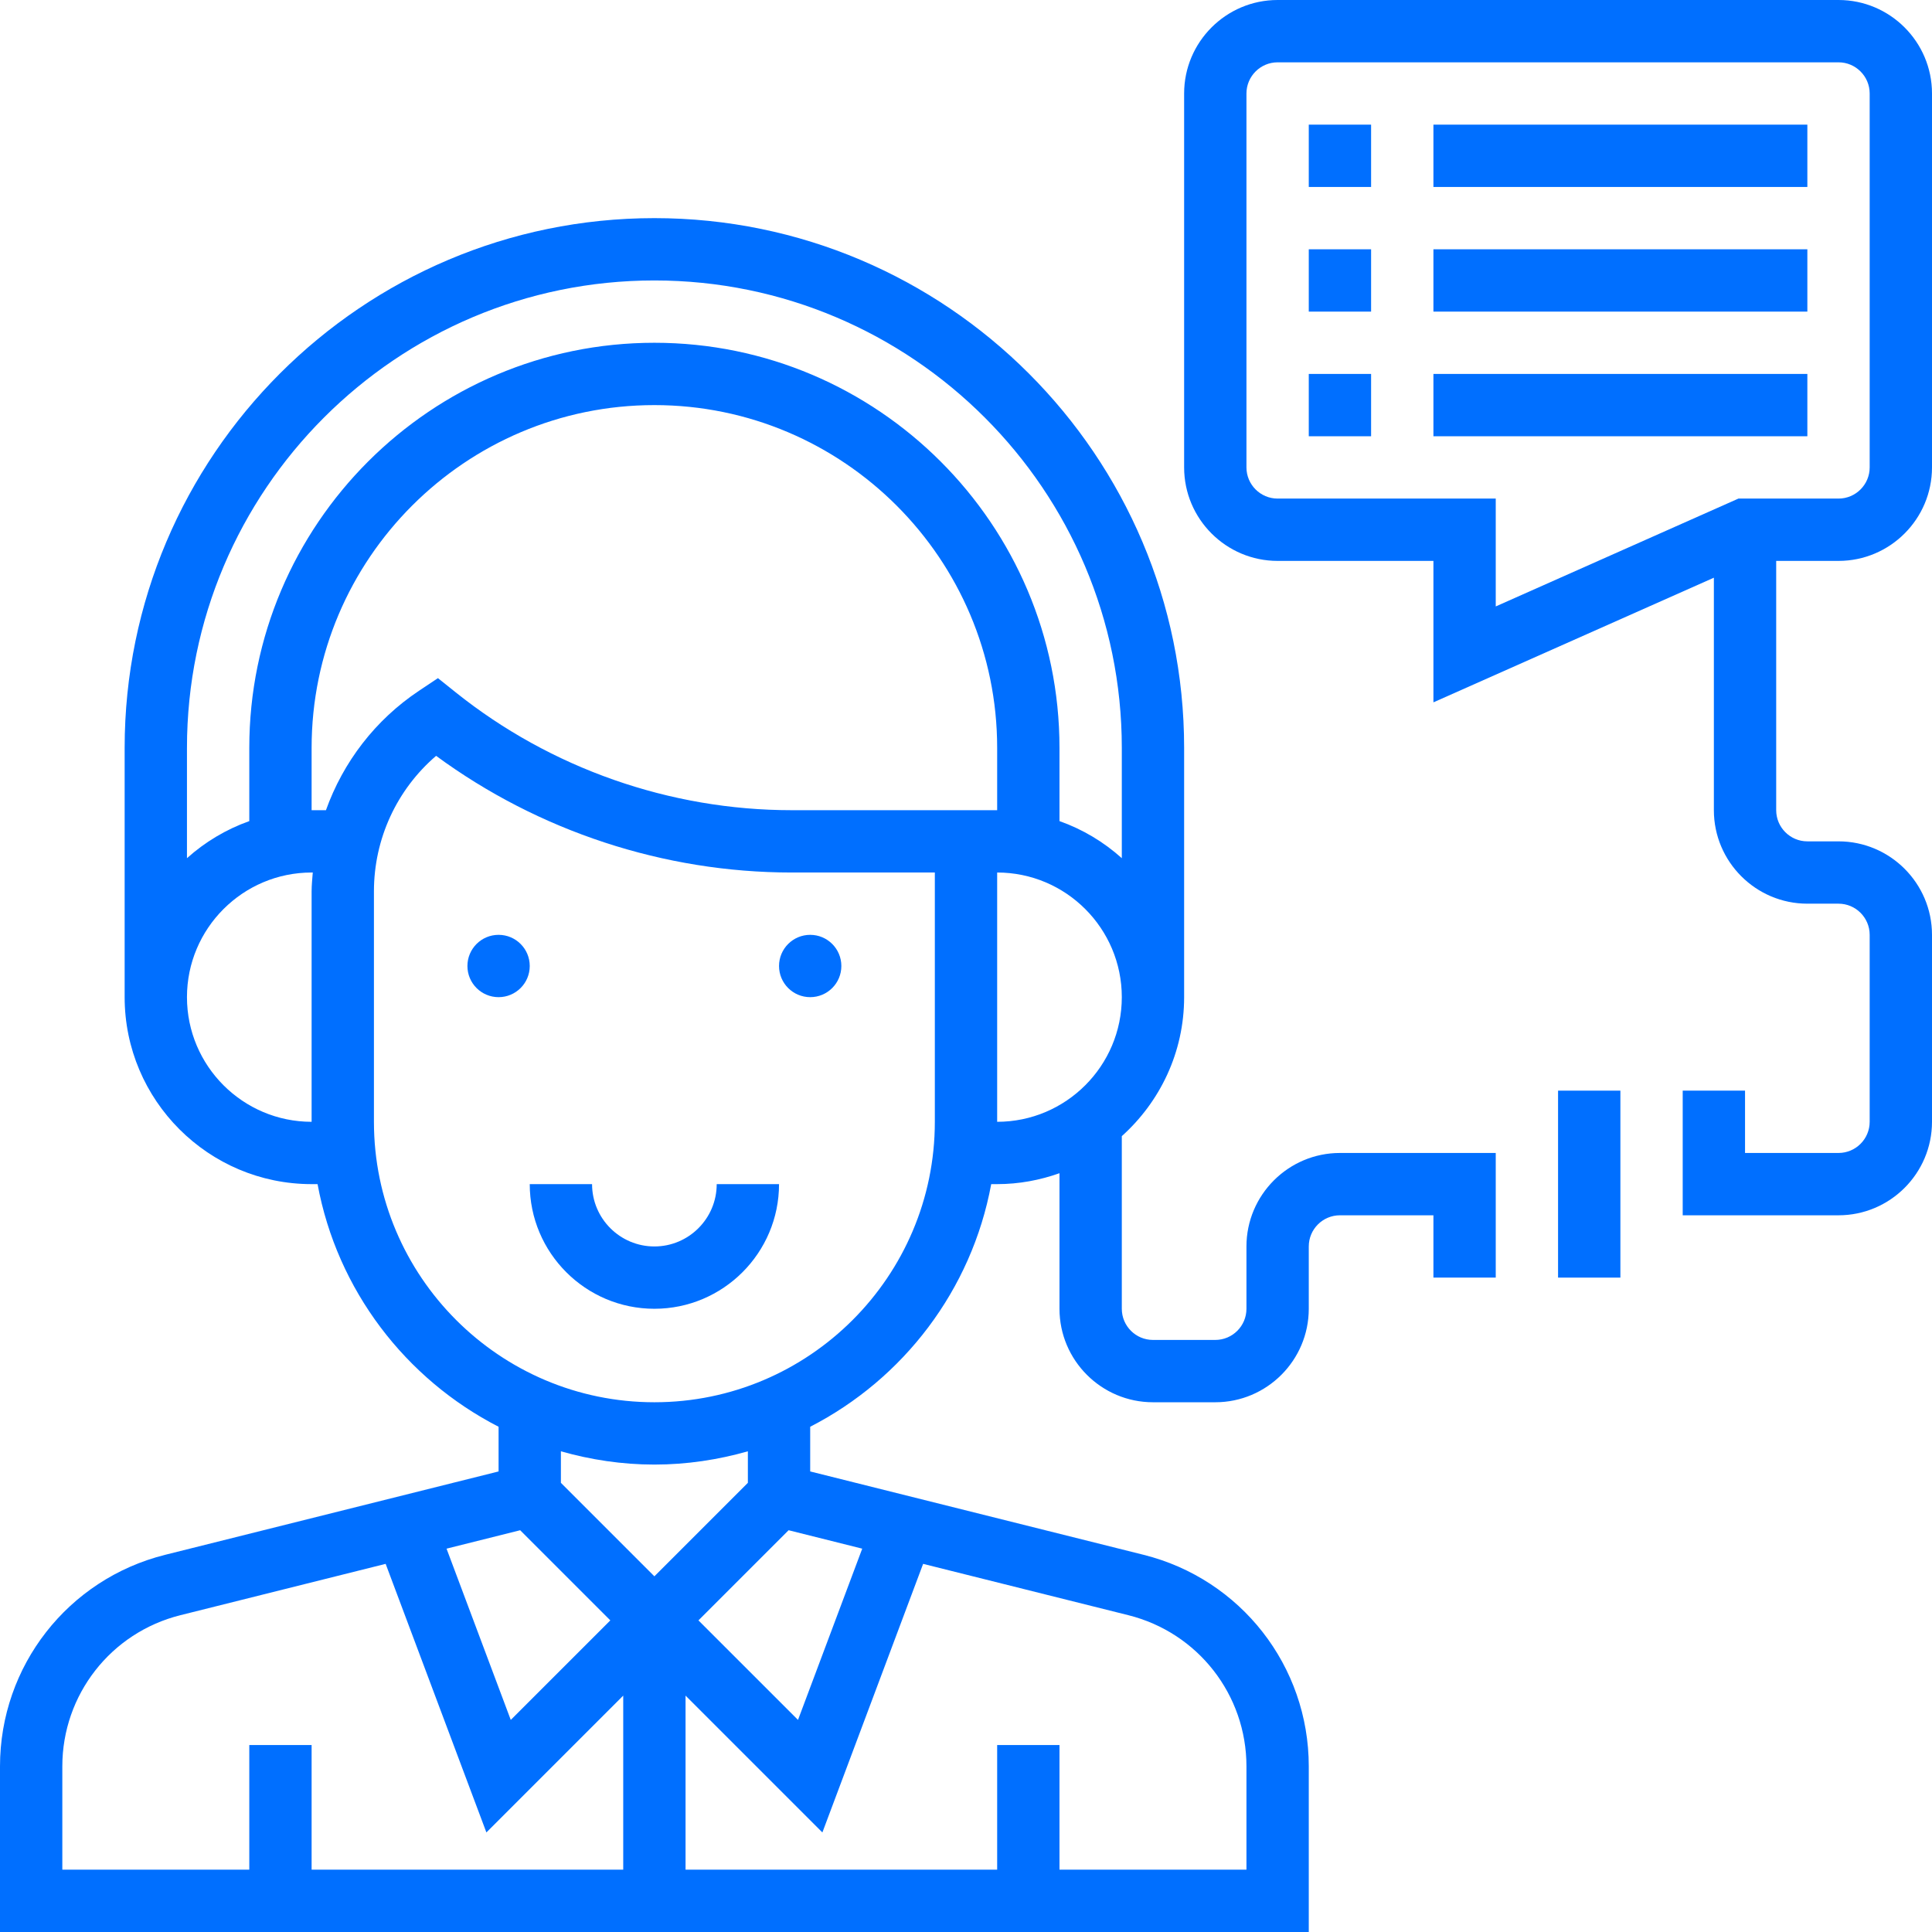
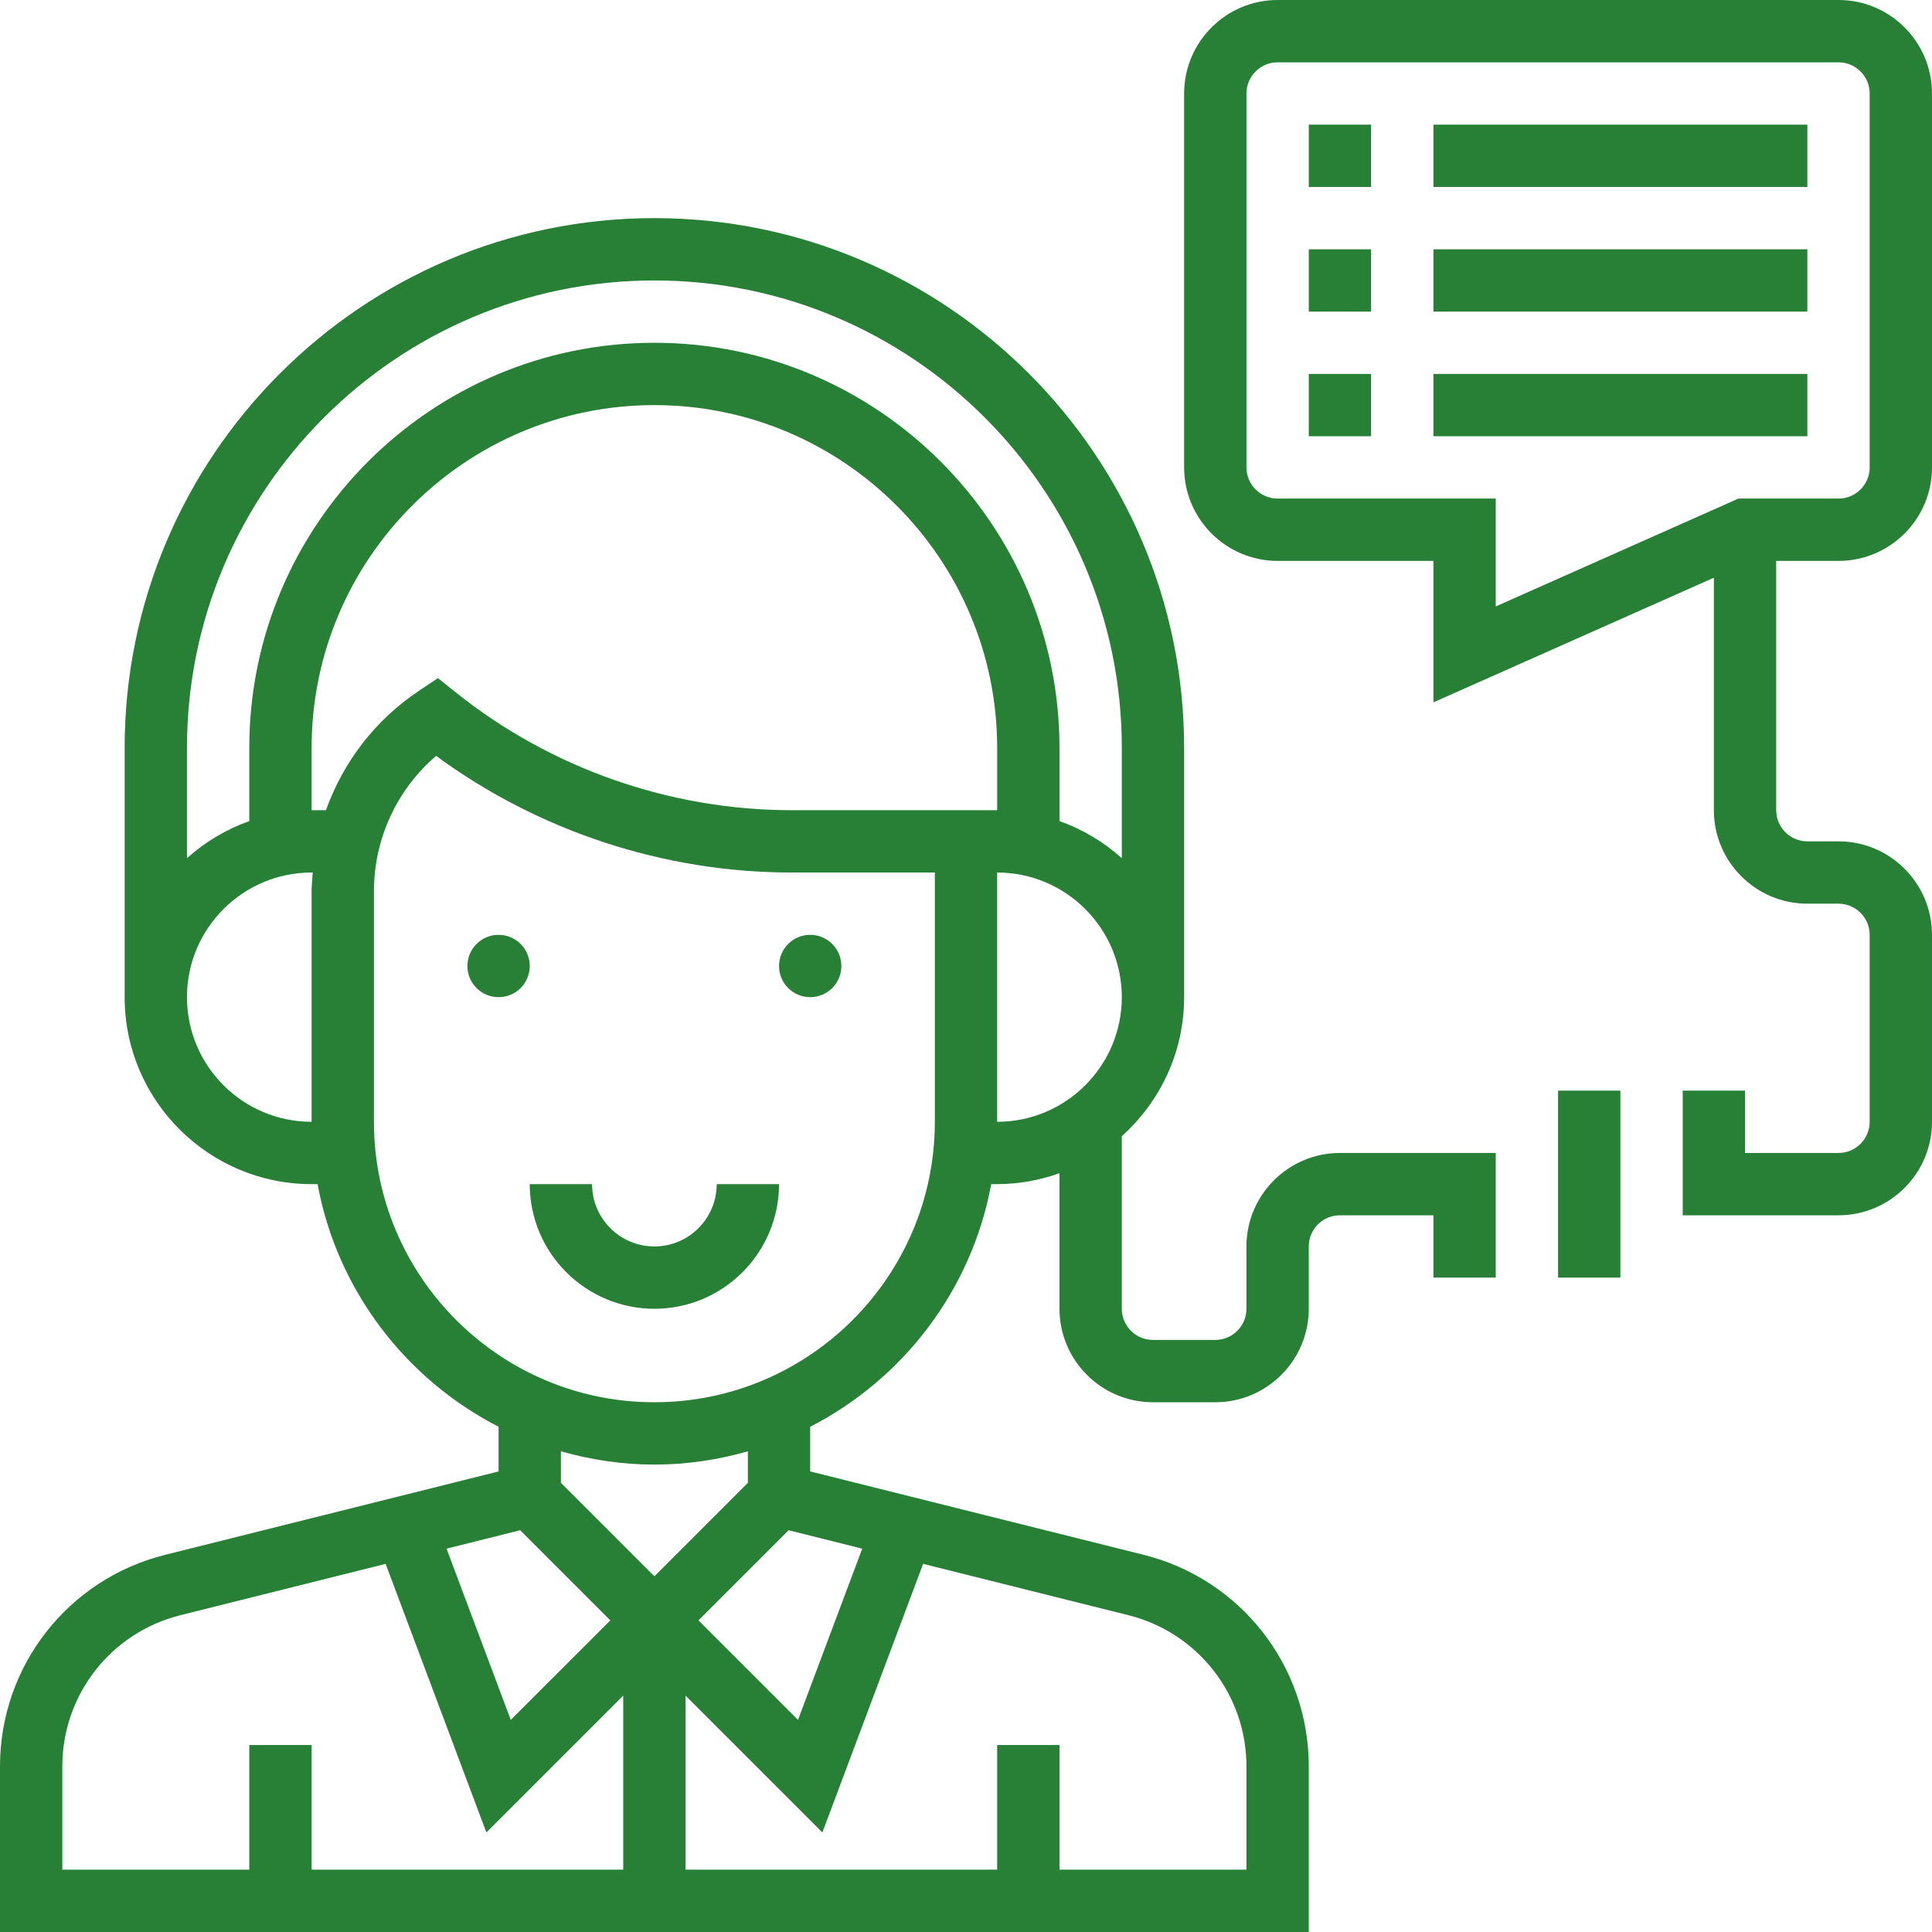
- <svg xmlns="http://www.w3.org/2000/svg" height="512px" viewBox="0 0 496 496" width="512px">
+ <svg xmlns="http://www.w3.org/2000/svg" version="1.1" id="Layer_1" x="0px" y="0px" width="512px" height="512px" viewBox="0 0 512 512" enable-background="new 0 0 512 512" xml:space="preserve">
  <g>
-     <path d="m136 248c0 4.418-3.582 8-8 8s-8-3.582-8-8 3.582-8 8-8 8 3.582 8 8zm0 0" data-original="#000000" class="active-path" data-old_color="#000000" fill="#006FFF" />
-     <path d="m216 248c0 4.418-3.582 8-8 8s-8-3.582-8-8 3.582-8 8-8 8 3.582 8 8zm0 0" data-original="#000000" class="active-path" data-old_color="#000000" fill="#006FFF" />
-     <path d="m168 320c-8.824 0-16-7.176-16-16h-16c0 17.648 14.352 32 32 32s32-14.352 32-32h-16c0 8.824-7.176 16-16 16zm0 0" data-original="#000000" class="active-path" data-old_color="#000000" fill="#006FFF" />
-     <path d="m336 32h16v16h-16zm0 0" data-original="#000000" class="active-path" data-old_color="#000000" fill="#006FFF" />
-     <path d="m368 32h96v16h-96zm0 0" data-original="#000000" class="active-path" data-old_color="#000000" fill="#006FFF" />
-     <path d="m368 64h96v16h-96zm0 0" data-original="#000000" class="active-path" data-old_color="#000000" fill="#006FFF" />
-     <path d="m336 64h16v16h-16zm0 0" data-original="#000000" class="active-path" data-old_color="#000000" fill="#006FFF" />
-     <path d="m336 96h16v16h-16zm0 0" data-original="#000000" class="active-path" data-old_color="#000000" fill="#006FFF" />
-     <path d="m368 96h96v16h-96zm0 0" data-original="#000000" class="active-path" data-old_color="#000000" fill="#006FFF" />
-     <path d="m472 144c13.23 0 24-10.77 24-24v-96c0-13.23-10.77-24-24-24h-144c-13.23 0-24 10.77-24 24v96c0 13.23 10.77 24 24 24h40v36.312l72-32v59.688c0 13.23 10.77 24 24 24h8c4.414 0 8 3.594 8 8v48c0 4.414-3.586 8-8 8h-24v-16h-16v32h40c13.23 0 24-10.77 24-24v-48c0-13.23-10.77-24-24-24h-8c-4.414 0-8-3.594-8-8v-64zm-144-16c-4.414 0-8-3.594-8-8v-96c0-4.406 3.586-8 8-8h144c4.414 0 8 3.594 8 8v96c0 4.406-3.586 8-8 8h-25.695l-62.305 27.688v-27.688zm0 0" data-original="#000000" class="active-path" data-old_color="#000000" fill="#006FFF" />
-     <path d="m320 320v16c0 4.414-3.586 8-8 8h-16c-4.414 0-8-3.586-8-8v-44.32c9.793-8.793 16-21.504 16-35.68v-64c0-74.992-61.008-136-136-136s-136 61.008-136 136v64c0 26.473 21.527 48 48 48h1.527c5.023 27.207 22.586 50.031 46.473 62.289v11.473l-85.574 21.398c-24.977 6.23-42.426 28.566-42.426 54.32v42.52h336v-42.52c0-25.754-17.449-48.09-42.426-54.32l-85.574-21.398v-11.473c23.887-12.258 41.449-35.074 46.473-62.289h1.527c5.617 0 10.984-1.023 16-2.801v34.801c0 13.23 10.77 24 24 24h16c13.23 0 24-10.77 24-24v-16c0-4.414 3.586-8 8-8h24v16h16v-32h-40c-13.23 0-24 10.77-24 24zm-152-248c66.168 0 120 53.832 120 120v28.32c-4.625-4.152-10.031-7.41-16-9.52v-18.801c0-57.344-46.656-104-104-104s-104 46.656-104 104v18.801c-5.969 2.121-11.375 5.375-16 9.52v-28.32c0-66.168 53.832-120 120-120zm-120 184c0-17.648 14.352-32 32-32h.297c-.121 1.609-.297 3.207-.297 4.84v59.16c-17.648 0-32-14.352-32-32zm35.68-48h-3.68v-16c0-48.52 39.48-88 88-88s88 39.48 88 88v16h-52.777c-31.223 0-61.848-10.742-86.223-30.246l-4.566-3.656-4.867 3.246c-11.246 7.496-19.469 18.312-23.887 30.656zm49.863 184.855 23.145 23.145-25.559 25.551-16.488-43.965zm-117.543 60.625c0-18.391 12.465-34.344 30.297-38.809l52.711-13.184 25.863 68.953 35.129-35.129v44.688h-80v-32h-16v32h-48zm304 0v26.52h-48v-32h-16v32h-80v-44.688l35.129 35.129 25.863-68.953 52.711 13.184c17.832 4.465 30.297 20.418 30.297 38.809zm-98.641-55.895-16.488 43.965-25.559-25.551 23.145-23.145zm-29.359-16.898-24 24-24-24v-8.094c7.641 2.168 15.672 3.406 24 3.406s16.359-1.238 24-3.406zm48-92.688c0 39.703-32.297 72-72 72s-72-32.297-72-72v-59.16c0-13.496 5.879-26.137 15.961-34.793 26.344 19.359 58.512 29.953 91.262 29.953h36.777zm16-64c17.648 0 32 14.352 32 32s-14.352 32-32 32zm0 0" data-original="#000000" class="active-path" data-old_color="#000000" fill="#006FFF" />
-     <path d="m400 280h16v48h-16zm0 0" data-original="#000000" class="active-path" data-old_color="#000000" fill="#006FFF" />
+     <path fill="#287F36" d="M140.387,256c0,4.561-3.698,8.258-8.258,8.258s-8.258-3.697-8.258-8.258s3.697-8.258,8.258-8.258   S140.387,251.439,140.387,256z" />
+     <path fill="#287F36" d="M222.968,256c0,4.561-3.698,8.258-8.258,8.258c-4.56,0-8.258-3.697-8.258-8.258s3.698-8.258,8.258-8.258   C219.27,247.742,222.968,251.439,222.968,256z" />
+     <path fill="#287F36" d="M173.419,330.322c-9.109,0-16.516-7.406-16.516-16.516h-16.516c0,18.218,14.814,33.032,33.032,33.032   s33.032-14.814,33.032-33.032h-16.516C189.936,322.916,182.528,330.322,173.419,330.322z" />
+     <path fill="#287F36" d="M346.839,33.032h16.516v16.516h-16.516V33.032z" />
+     <path fill="#287F36" d="M379.871,33.032h99.097v16.516h-99.097V33.032z" />
+     <path fill="#287F36" d="M379.871,66.064h99.097v16.516h-99.097V66.064z" />
+     <path fill="#287F36" d="M346.839,66.064h16.516v16.516h-16.516V66.064z" />
+     <path fill="#287F36" d="M346.839,99.097h16.516v16.516h-16.516V99.097z" />
+     <path fill="#287F36" d="M379.871,99.097h99.097v16.516h-99.097V99.097z" />
+     <path fill="#287F36" d="M487.226,148.645c13.657,0,24.774-11.117,24.774-24.774V24.774C512,11.117,500.883,0,487.226,0H338.581   c-13.657,0-24.774,11.117-24.774,24.774v99.097c0,13.657,11.117,24.774,24.774,24.774h41.29v37.484l74.322-33.032v61.613   c0,13.658,11.117,24.774,24.774,24.774h8.258c4.557,0,8.258,3.709,8.258,8.258v49.549c0,4.556-3.701,8.258-8.258,8.258h-24.774   v-16.517h-16.516v33.032h41.29c13.657,0,24.774-11.117,24.774-24.773v-49.549c0-13.658-11.117-24.774-24.774-24.774h-8.258   c-4.557,0-8.258-3.71-8.258-8.258v-66.064H487.226z M338.581,132.129c-4.557,0-8.259-3.709-8.259-8.258V24.774   c0-4.549,3.702-8.258,8.259-8.258h148.645c4.557,0,8.258,3.709,8.258,8.258v99.097c0,4.548-3.701,8.258-8.258,8.258h-26.524   l-64.314,28.581v-28.581H338.581z" />
+     <path fill="#287F36" d="M330.322,330.322v16.517c0,4.556-3.701,8.258-8.258,8.258h-16.516c-4.557,0-8.258-3.702-8.258-8.258v-45.75   c10.108-9.077,16.516-22.198,16.516-36.831v-66.064c0-77.411-62.976-140.387-140.387-140.387S33.032,120.782,33.032,198.193v66.064   c0,27.326,22.222,49.549,49.548,49.549h1.577c5.186,28.084,23.314,51.645,47.972,64.299v11.842l-88.334,22.089   C18.012,418.468,0,441.524,0,468.108V512h346.839v-43.892c0-26.584-18.013-49.641-43.794-56.072l-88.335-22.089v-11.842   c24.657-12.654,42.787-36.206,47.972-64.299h1.576c5.799,0,11.339-1.057,16.517-2.891v35.923c0,13.657,11.116,24.774,24.774,24.774   h16.516c13.657,0,24.774-11.117,24.774-24.774v-16.517c0-4.557,3.701-8.258,8.258-8.258h24.774v16.516h16.516v-33.031h-41.29   C341.439,305.549,330.322,316.666,330.322,330.322z M173.419,74.323c68.302,0,123.872,55.568,123.872,123.871v29.234   c-4.775-4.286-10.355-7.649-16.517-9.827v-19.407c0-59.193-48.162-107.354-107.355-107.354   c-59.194,0-107.355,48.161-107.355,107.354v19.407c-6.161,2.189-11.742,5.549-16.516,9.827v-29.234   C49.548,129.891,105.117,74.323,173.419,74.323z M49.548,264.258c0-18.218,14.814-33.032,33.032-33.032h0.307   c-0.125,1.662-0.307,3.311-0.307,4.996v61.069C64.363,297.291,49.548,282.476,49.548,264.258z M86.379,214.709h-3.798v-16.516   c0-50.084,40.754-90.838,90.839-90.838c50.084,0,90.838,40.754,90.838,90.838v16.516h-54.479c-32.23,0-63.843-11.088-89.004-31.222   l-4.714-3.774l-5.024,3.351C99.427,190.802,90.939,201.968,86.379,214.709z M137.851,405.528l23.891,23.891l-26.383,26.375   l-17.02-45.383L137.851,405.528z M16.516,468.108c0-18.983,12.867-35.451,31.274-40.06l54.411-13.609l26.698,71.178l36.262-36.263   v46.129H82.581v-33.032H66.064v33.032H16.516V468.108z M330.322,468.108v27.375h-49.548v-33.032h-16.517v33.032h-82.581v-46.129   l36.262,36.263l26.698-71.178l54.412,13.609C317.456,432.657,330.322,449.125,330.322,468.108z M228.5,410.411l-17.02,45.383   l-26.383-26.375l23.891-23.891L228.5,410.411z M198.193,392.968l-24.774,24.774l-24.774-24.774v-8.354   c7.887,2.237,16.178,3.516,24.774,3.516s16.887-1.278,24.774-3.516V392.968z M247.742,297.291   c0,40.983-33.338,74.322-74.322,74.322s-74.323-33.339-74.323-74.322v-61.069c0-13.932,6.069-26.979,16.476-35.915   c27.193,19.983,60.399,30.919,94.206,30.919h37.963V297.291z M264.258,231.226c18.218,0,33.033,14.814,33.033,33.032   s-14.815,33.033-33.033,33.033V231.226z" />
+     <path fill="#287F36" d="M412.903,289.032h16.516v49.548h-16.516V289.032z" />
  </g>
</svg>
